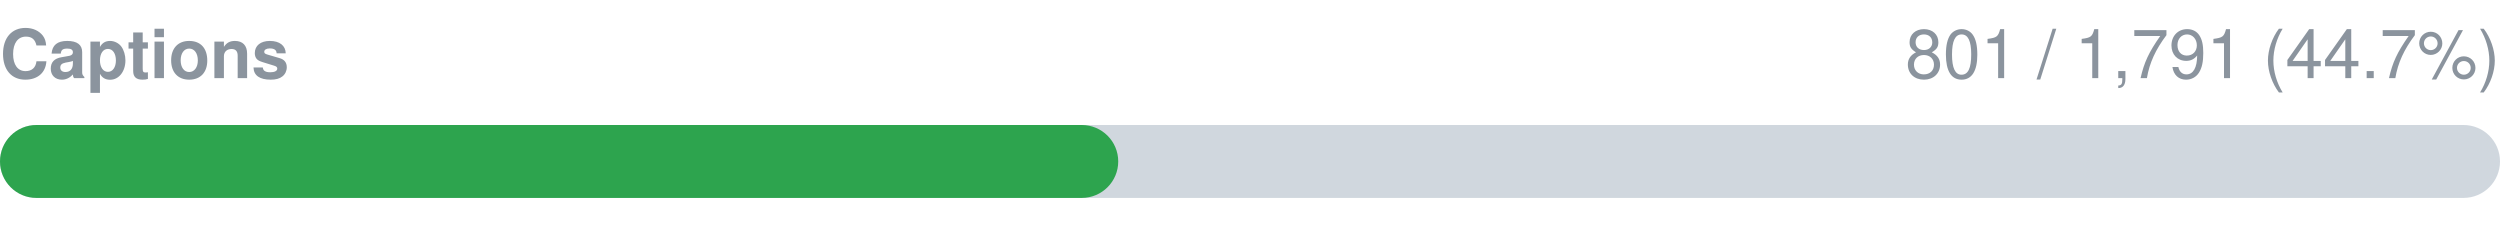
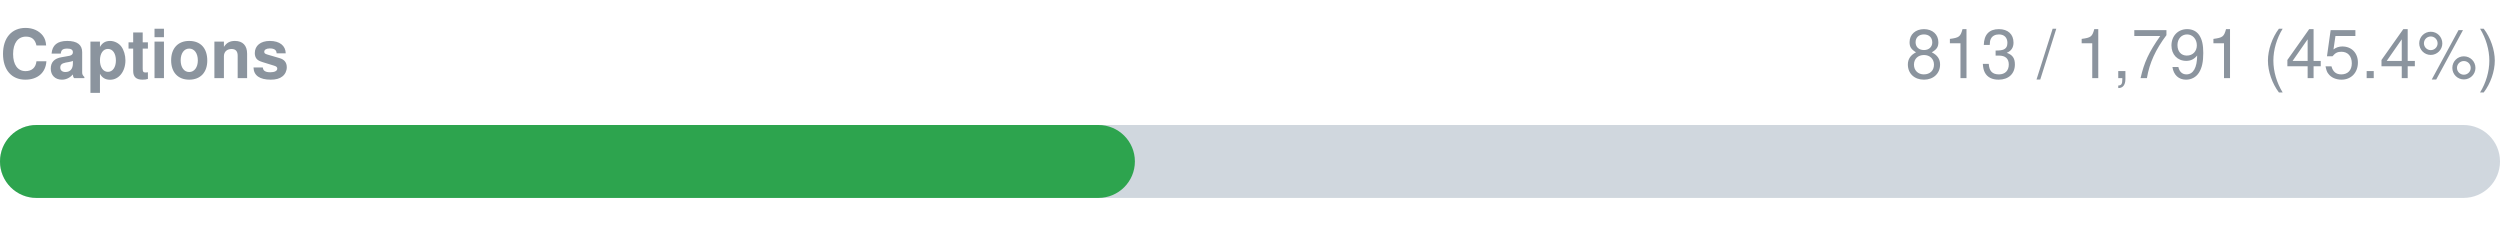
<svg xmlns="http://www.w3.org/2000/svg" width="480" height="44" viewBox="0 0 480 44" role="img">
  <text x="0" y="15" font-family="-apple-system,Segoe UI,Helvetica,Arial,sans-serif" font-size="13" font-weight="600" fill="#8b949e">Captions</text>
-   <text x="480" y="15" font-family="-apple-system,Segoe UI,Helvetica,Arial,sans-serif" font-size="13" text-anchor="end" fill="#8b949e">801 / 1,791 (44.7%)</text>
+   <text x="480" y="15" font-family="-apple-system,Segoe UI,Helvetica,Arial,sans-serif" font-size="13" text-anchor="end" fill="#8b949e">813 / 1,791 (45.4%)</text>
  <rect x="0" y="24" width="480" height="14" rx="7" fill="#d0d7de" />
-   <rect x="0" y="24" width="214.7" height="14" rx="7" fill="#2da44e" />
+   <rect x="0" y="24" width="217.9" height="14" rx="7" fill="#2da44e" />
</svg>
